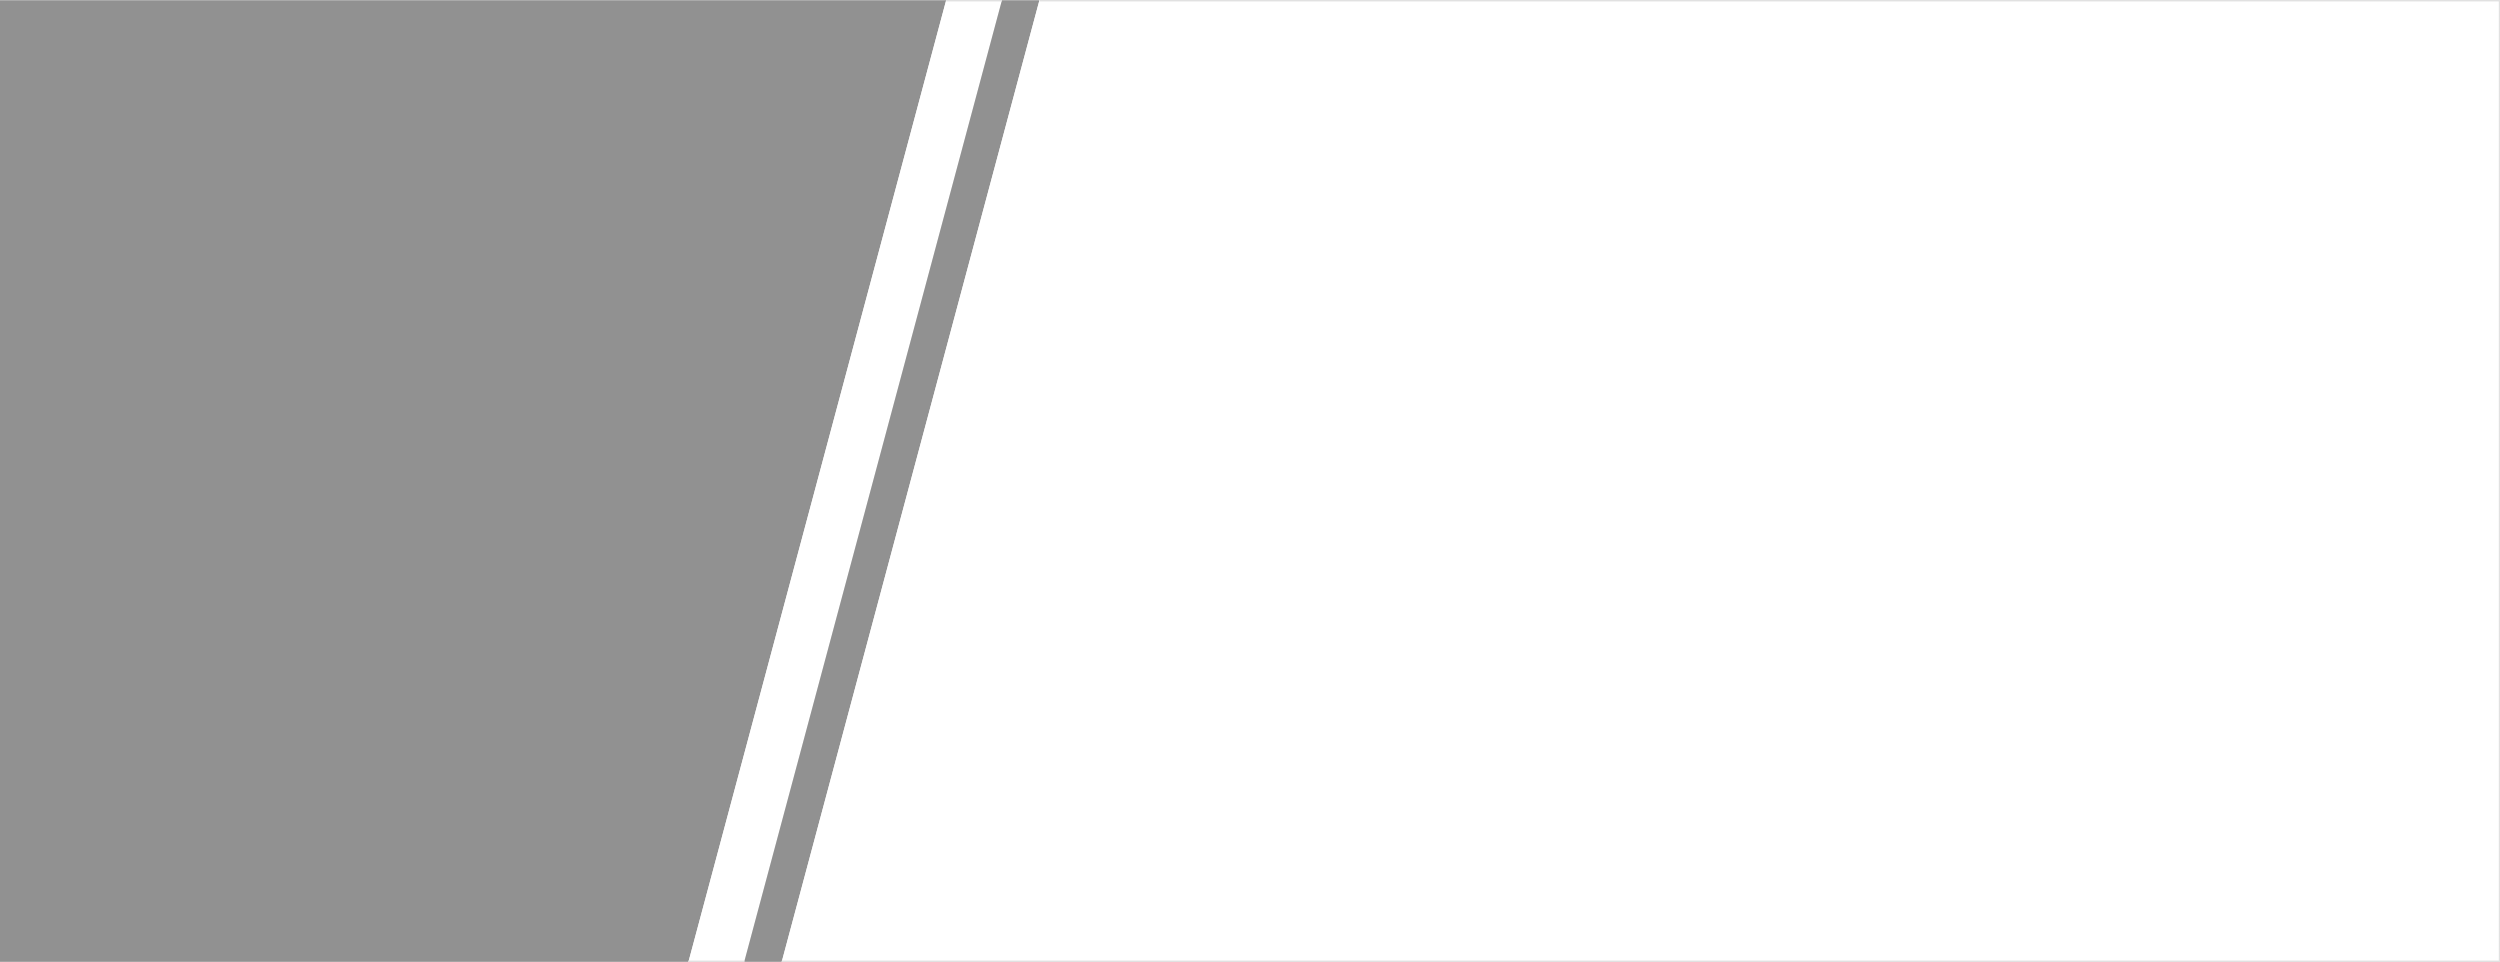
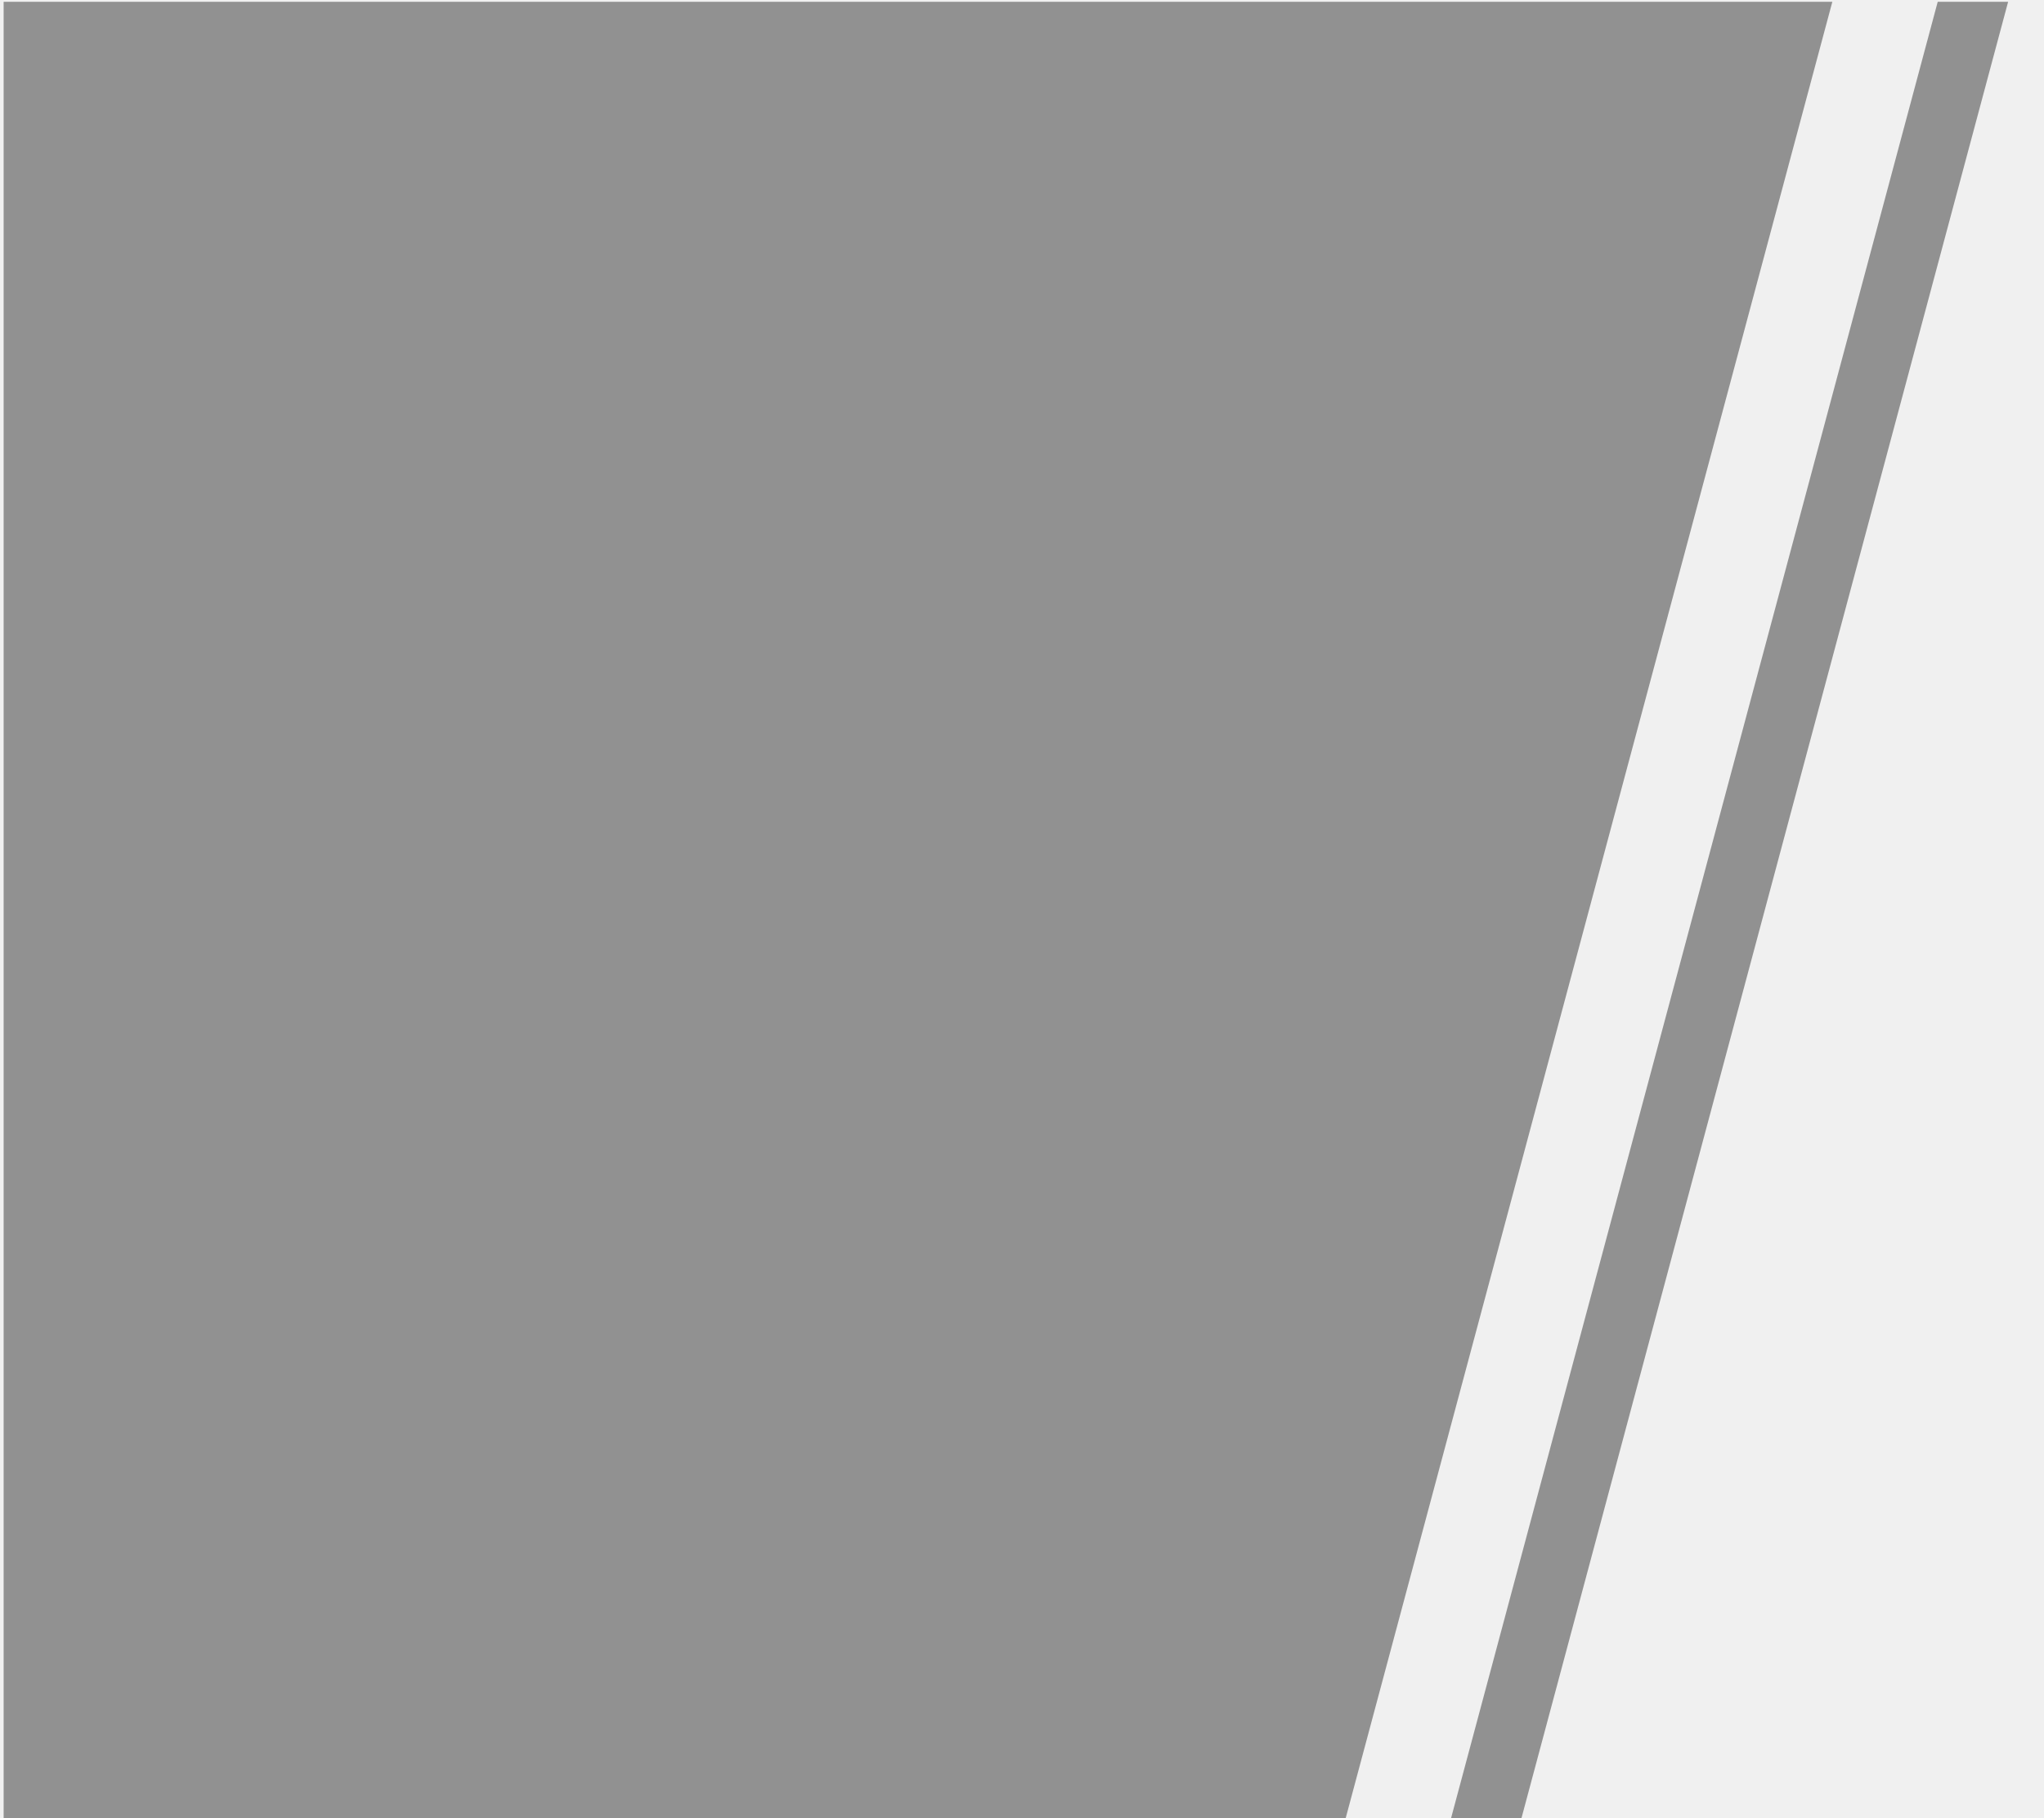
- <svg xmlns="http://www.w3.org/2000/svg" version="1.1" id="Layer_1" x="0px" y="0px" viewBox="0 0 1040 400" style="enable-background:new 0 0 1040 400;" xml:space="preserve">
+ <svg xmlns="http://www.w3.org/2000/svg" version="1.1" id="Layer_1" x="0px" y="0px" viewBox="0 0 450 400" style="enable-background:new 0 0 450 400;" xml:space="preserve">
  <style type="text/css">
	.st0{fill:#919191;}
- 	.st1{fill:#FFFFFF;}
- 	.st2{fill:none;stroke:#E1E1E1;stroke-miterlimit:10;}
</style>
  <g id="XMLID_5_">
    <g id="XMLID_8_">
-       <polygon id="XMLID_12_" class="st0" points="0,400.1 0,0.1 393.6,0.1 286.4,400.1   " />
-       <polygon id="XMLID_11_" class="st1" points="286.4,400.1 393.6,0.1 416.8,0.1 309.6,400.1   " />
-       <polygon id="XMLID_10_" class="st0" points="309.6,400.1 416.8,0.1 432.4,0.1 325.2,400.1   " />
-       <polygon id="XMLID_3_" class="st1" points="325.2,400.1 432.4,0.1 1040,0.1 1040,400.1   " />
+       <polygon id="XMLID_10_" class="st0" points="0.8,400.4 0.8,0.4 403.4,0.4 296.2,400.4   " />
+       <polygon id="XMLID_7_" class="st0" points="319.4,400.4 426.6,0.4 442.1,0.4 334.9,400.4   " />
    </g>
    <g id="XMLID_9_">
-       <line id="XMLID_15_" class="st2" x1="393.6" y1="0.1" x2="416.8" y2="0.1" />
-       <line id="XMLID_14_" class="st2" x1="309.6" y1="400.1" x2="286.4" y2="400.1" />
-       <polyline id="XMLID_13_" class="st2" points="432.4,0.1 1040,0.1 1040,400.1 325.2,400.1   " />
-     </g>
+ 	</g>
  </g>
</svg>
